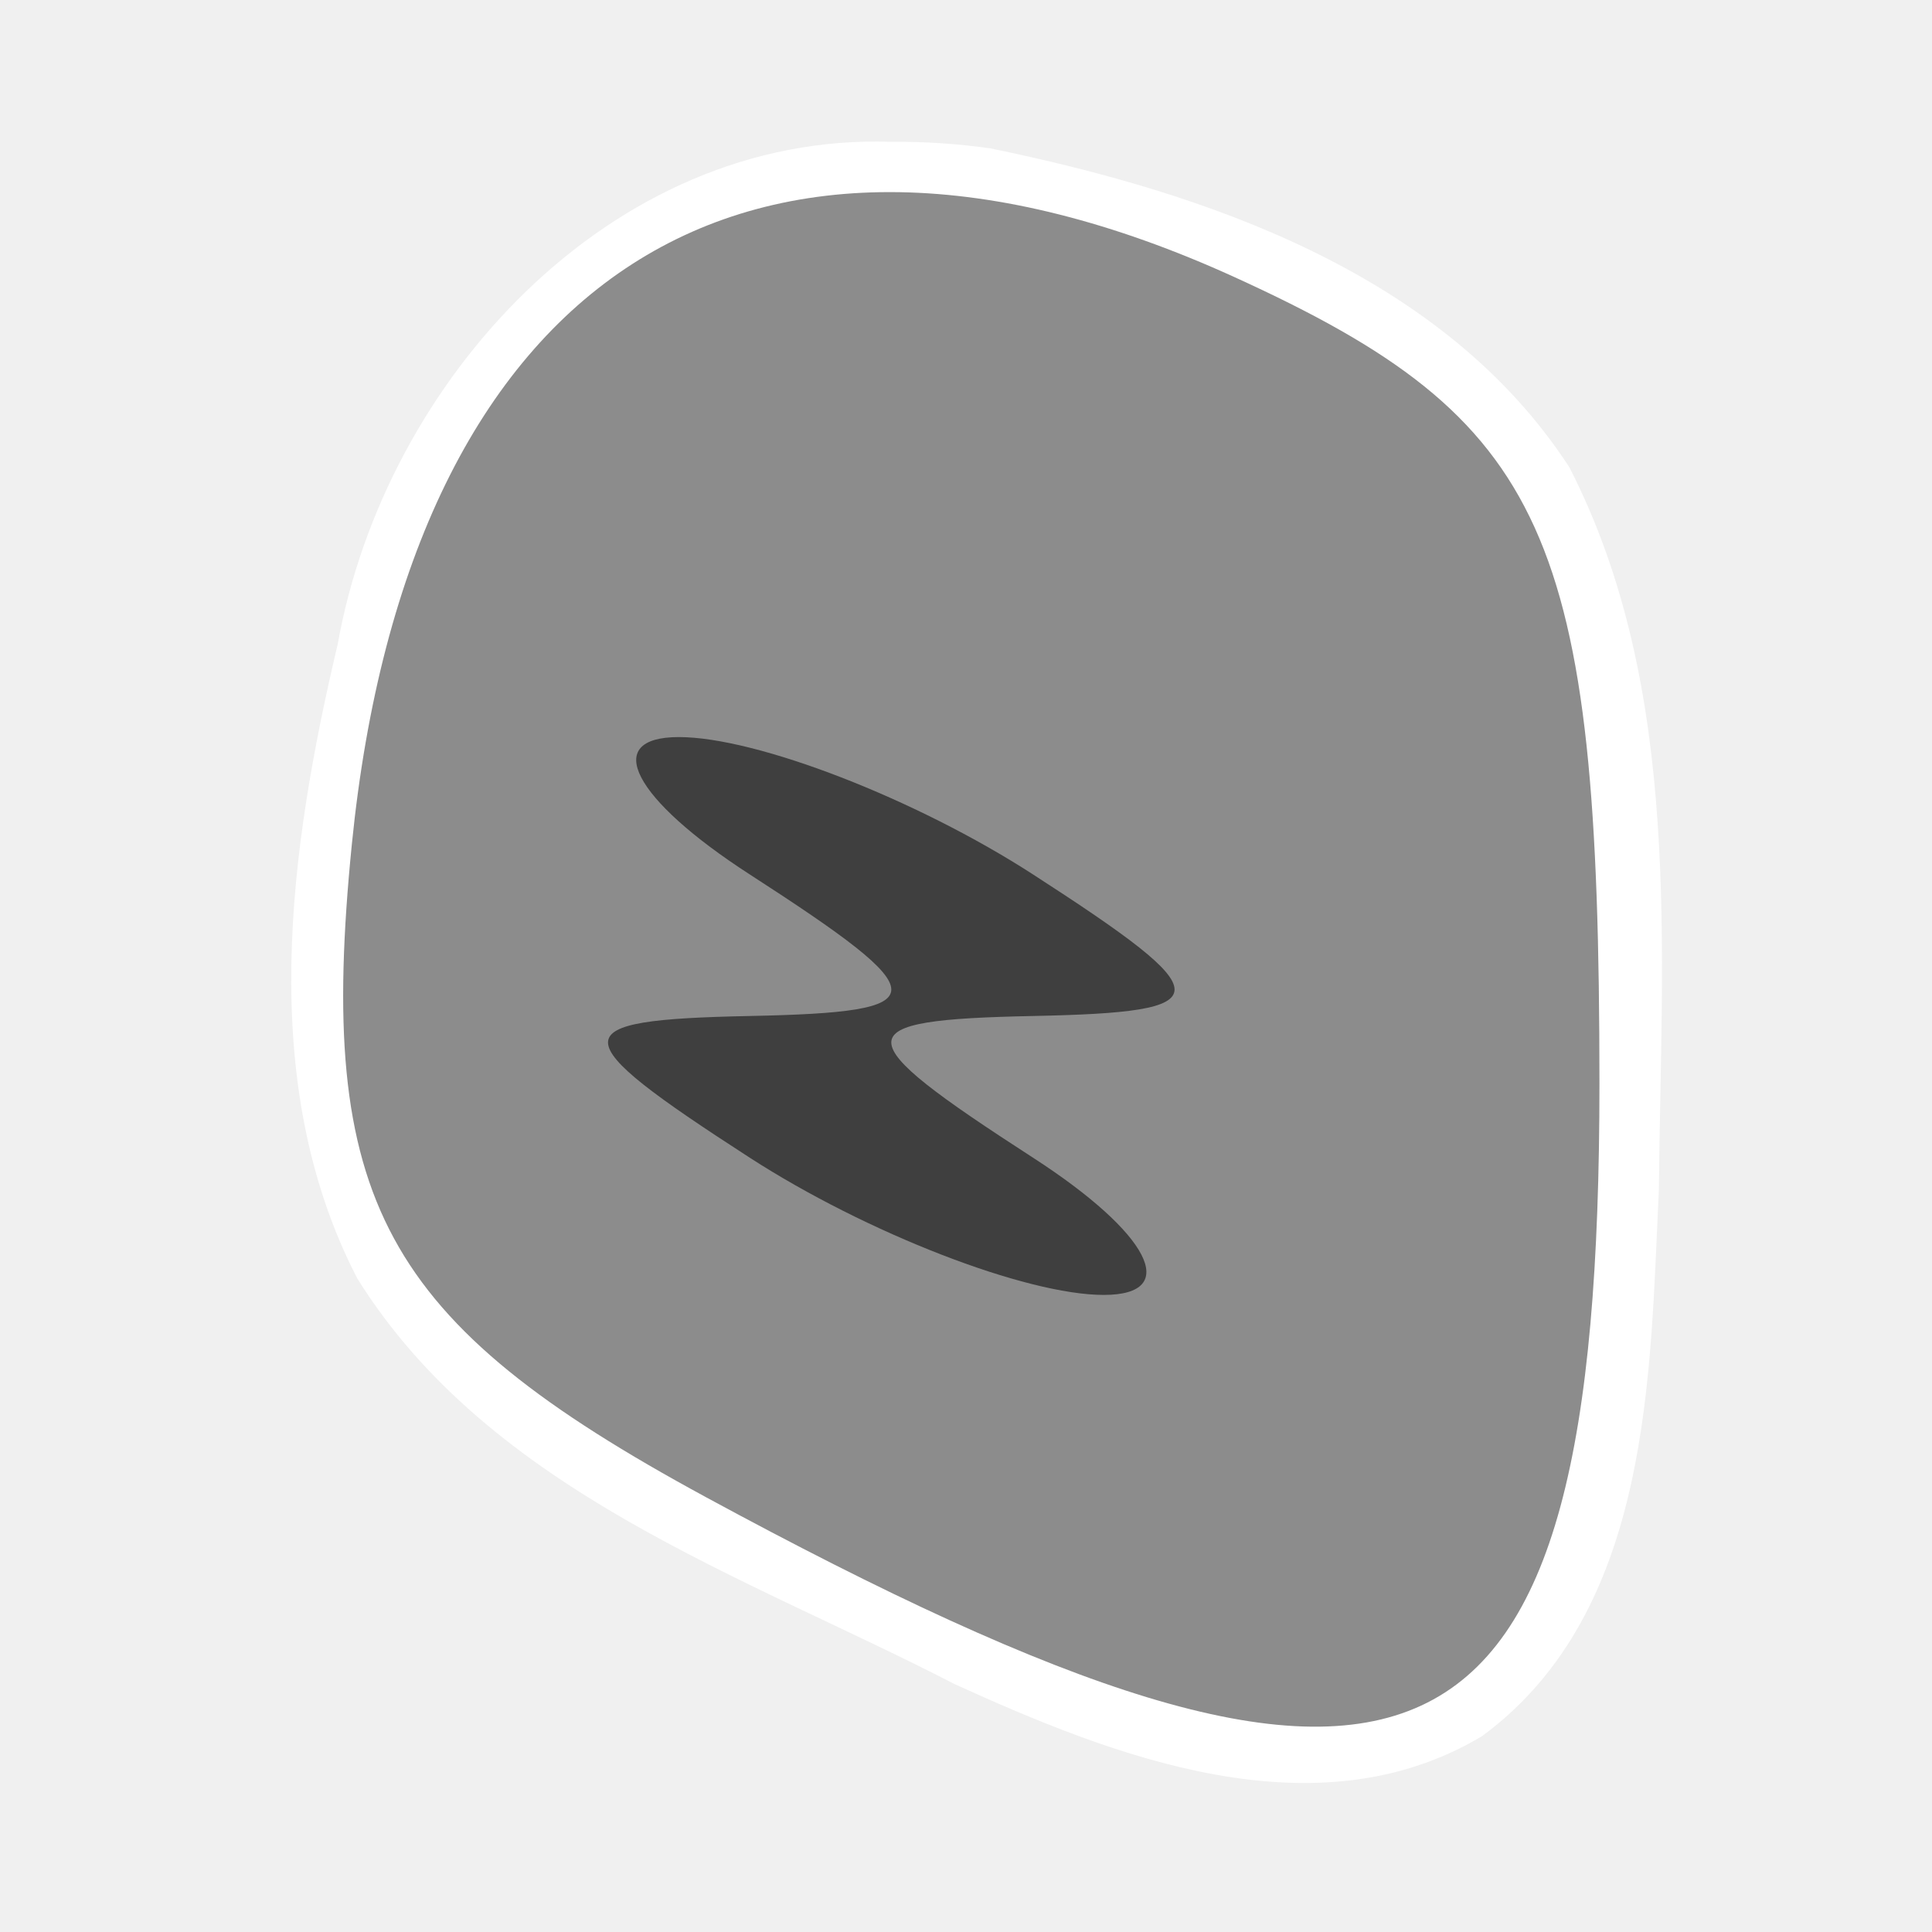
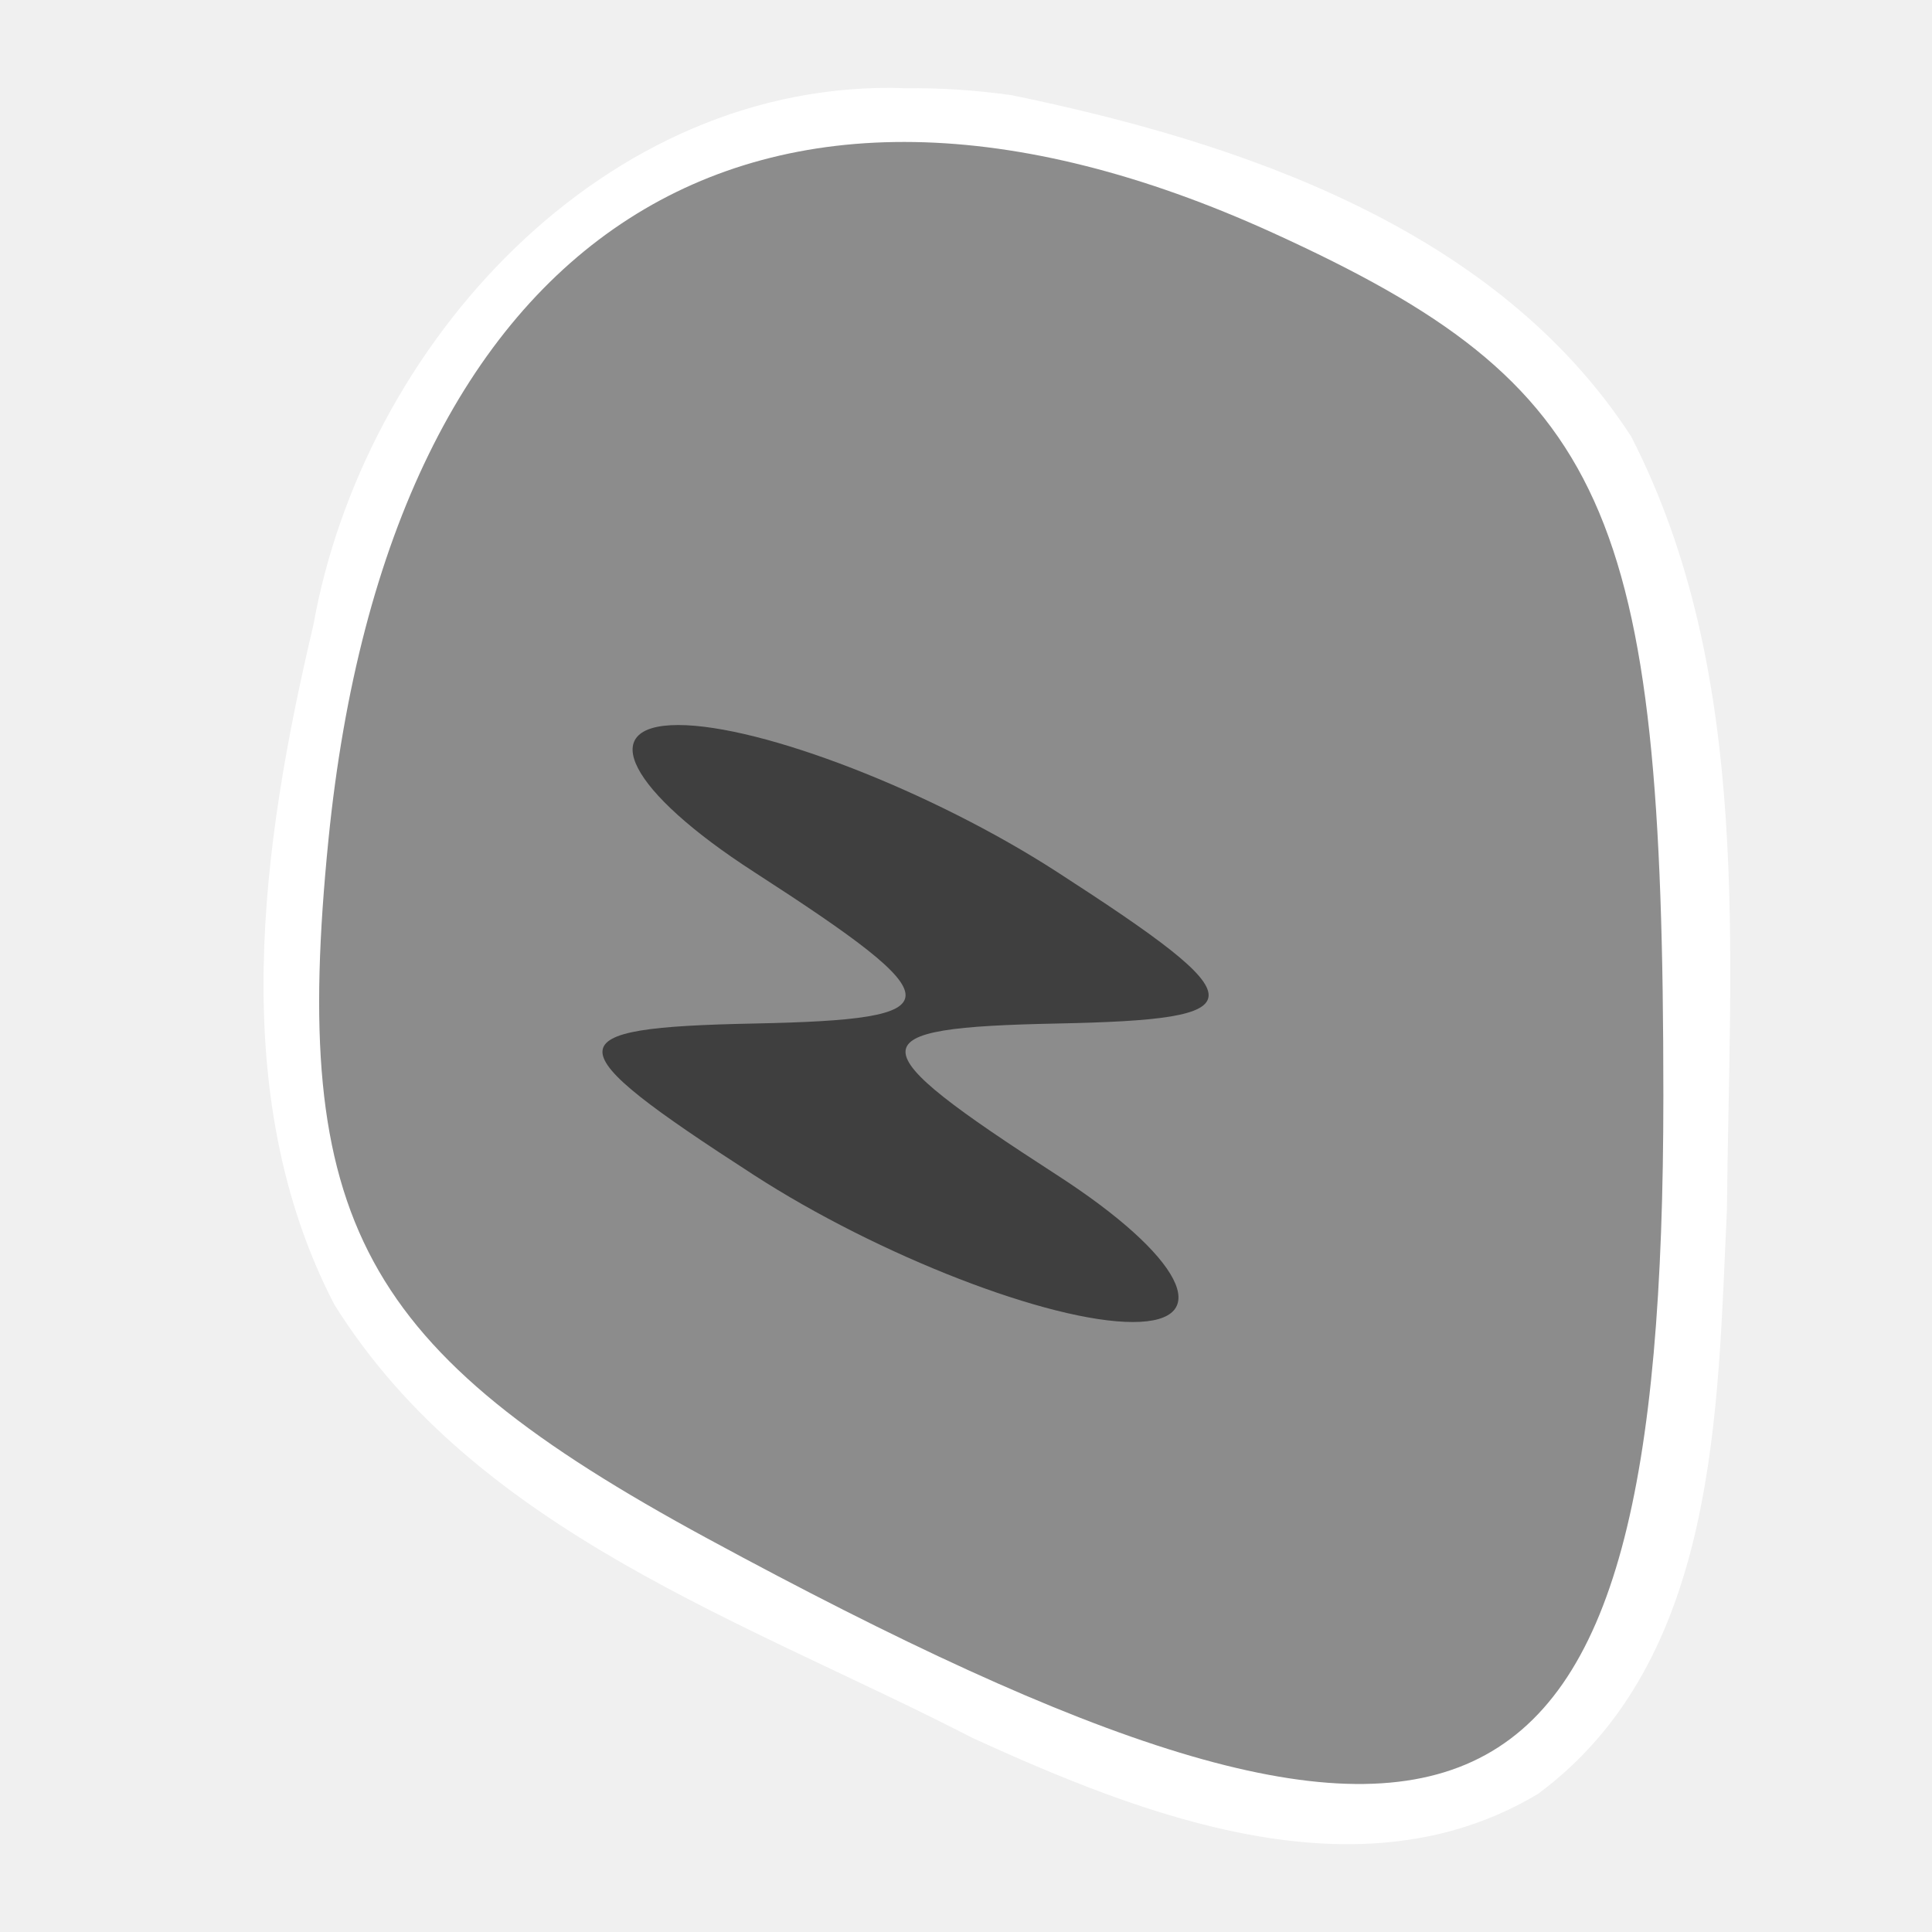
- <svg xmlns="http://www.w3.org/2000/svg" width="100" height="100" id="svg2" version="1.0">
+ <svg xmlns="http://www.w3.org/2000/svg" width="22" height="22" id="svg2" version="1.0">
  <defs id="defs4">
    <linearGradient id="linearGradient3181">
      <stop id="stop3183" offset="0" style="stop-color:#ffffff;stop-opacity:0;" />
      <stop id="stop3185" offset="1" style="stop-color:#ffffff;stop-opacity:1;" />
    </linearGradient>
    <linearGradient id="linearGradient3169">
      <stop style="stop-color:#d2d2d2;stop-opacity:1;" offset="0" id="stop3171" />
      <stop style="stop-color:#656565;stop-opacity:1;" offset="1" id="stop3173" />
    </linearGradient>
  </defs>
  <g id="layer1" transform="translate(0,78)">
-     <path style="fill:#ffffff;stroke:#ffffff;stroke-width:0.8" d="m 46.131,-70.258 c -14.339,-0.502 -25.864,12.249 -28.255,25.662 -2.493,10.55 -4.214,22.561 0.967,32.573 6.817,10.916 19.869,15.216 30.737,20.829 8.15,3.714 18.483,7.766 26.921,2.715 8.572,-6.346 8.499,-18.349 8.962,-27.949 0.111,-12.383 1.247,-25.806 -4.582,-37.188 -6.455,-9.92 -18.672,-14.043 -29.702,-16.313 -1.671,-0.233 -3.361,-0.348 -5.049,-0.329 z" id="path3372-3" />
-     <path id="path3372" d="M 36.539,-0.507 C 19.763,-9.601 16.368,-15.861 18.211,-34.296 c 2.951,-29.505 20.546,-40.816 45.679,-29.364 16.253,7.405 18.897,13.248 18.897,41.756 0,37.222 -9.203,41.48 -46.249,21.397 z" style="fill:#8c8c8c" />
-     <path id="path3370" d="m 38.802,-18.081 c -9.775,-6.317 -9.775,-7.131 0,-7.331 9.775,-0.2 9.775,-1.014 0,-7.331 -6.048,-3.909 -7.697,-7.106 -3.665,-7.106 4.032,0 12.279,3.198 18.327,7.106 9.775,6.317 9.775,7.131 0,7.331 -9.775,0.2 -9.775,1.014 0,7.331 6.048,3.909 7.697,7.106 3.665,7.106 -4.032,0 -12.279,-3.198 -18.327,-7.106 z" style="fill:#3f3f3f" />
+     <path style="fill:#ffffff;stroke:#ffffff;stroke-width:0.188" d="m 10.312,-76.902 c -3.376,-0.118 -6.089,2.884 -6.652,6.041 -0.587,2.484 -0.992,5.311 0.228,7.668 1.605,2.57 4.677,3.582 7.236,4.903 1.918,0.874 4.351,1.828 6.337,0.639 2.018,-1.494 2.001,-4.319 2.11,-6.579 0.026,-2.915 0.294,-6.075 -1.079,-8.754 -1.519,-2.335 -4.395,-3.306 -6.992,-3.84 -0.393,-0.055 -0.791,-0.082 -1.189,-0.077 z" id="path3372-3" />
+     <path id="path3372" d="m 8.054,-60.482 c -3.949,-2.141 -4.748,-3.615 -4.314,-7.954 0.695,-6.946 4.837,-9.608 10.753,-6.913 3.826,1.743 4.448,3.119 4.448,9.83 0,8.762 -2.167,9.765 -10.887,5.037 z" style="fill:#8c8c8c" />
+     <path id="path3370" d="m 8.586,-64.619 c -2.301,-1.487 -2.301,-1.679 0,-1.726 2.301,-0.047 2.301,-0.239 0,-1.726 -1.424,-0.92 -1.812,-1.673 -0.863,-1.673 0.949,0 2.891,0.753 4.314,1.673 2.301,1.487 2.301,1.679 0,1.726 -2.301,0.047 -2.301,0.239 0,1.726 1.424,0.92 1.812,1.673 0.863,1.673 -0.949,0 -2.891,-0.753 -4.314,-1.673 z" style="fill:#3f3f3f" />
  </g>
</svg>
